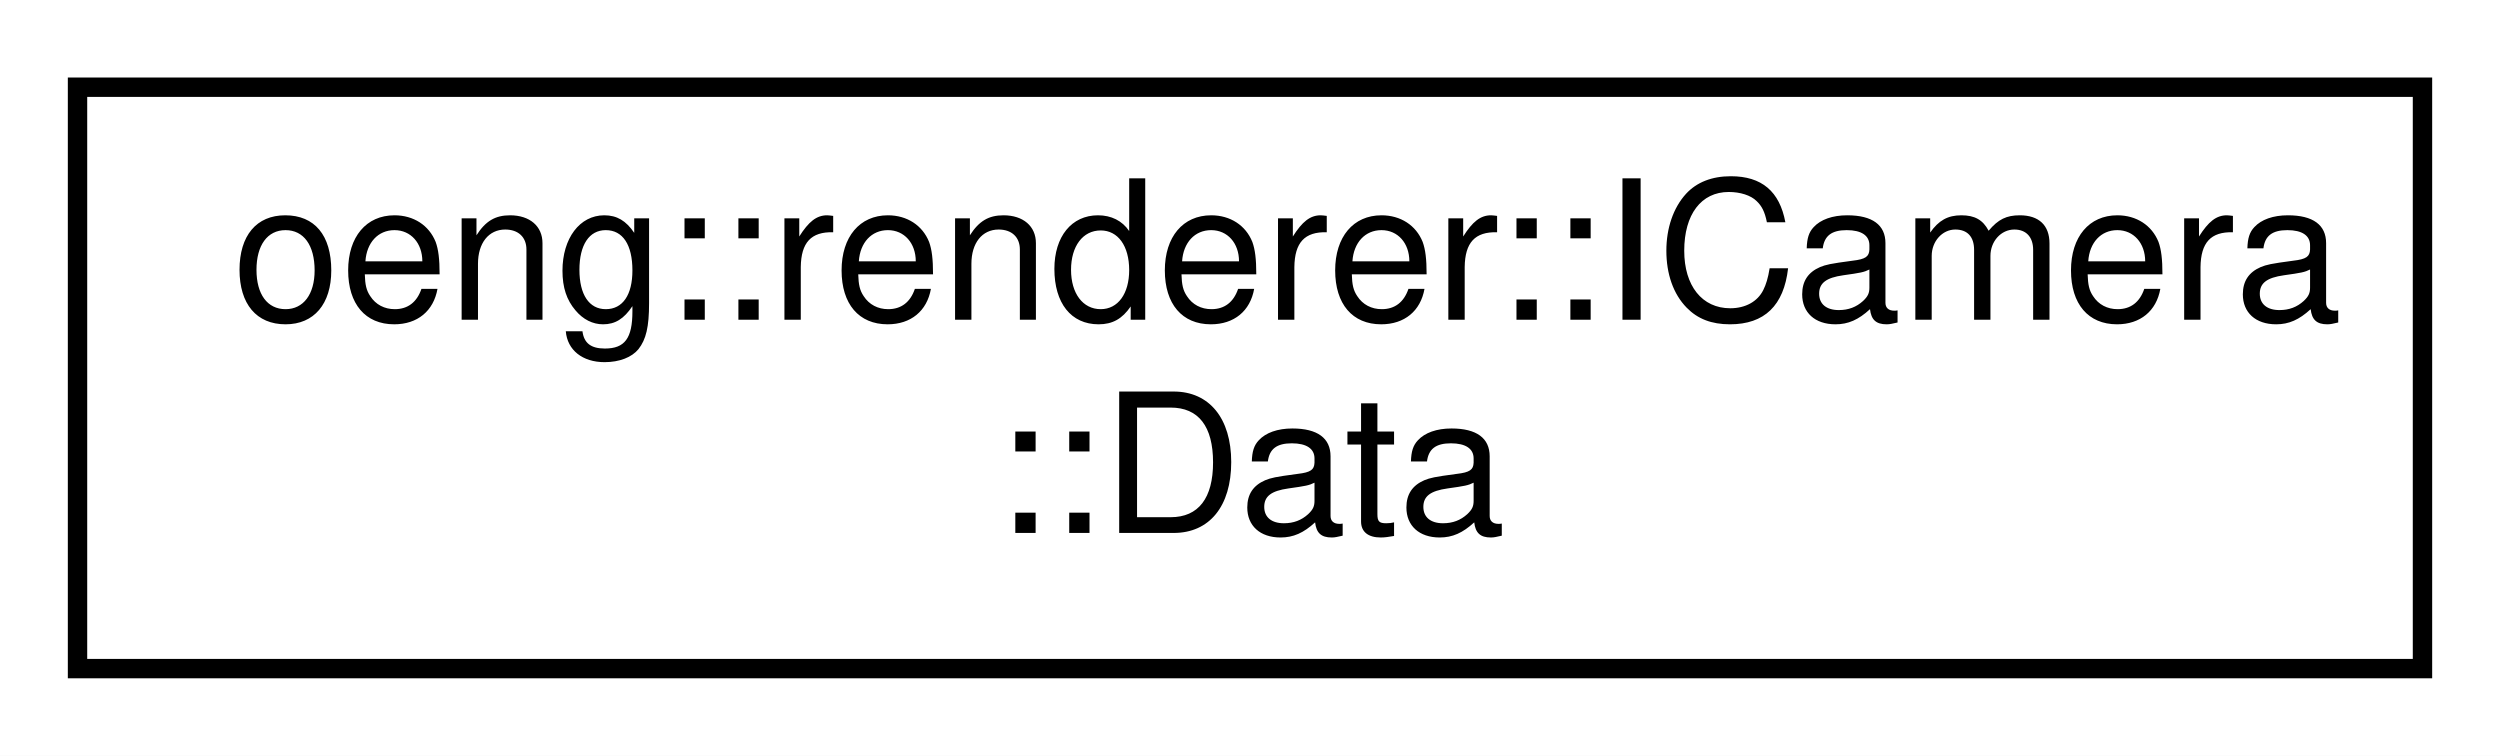
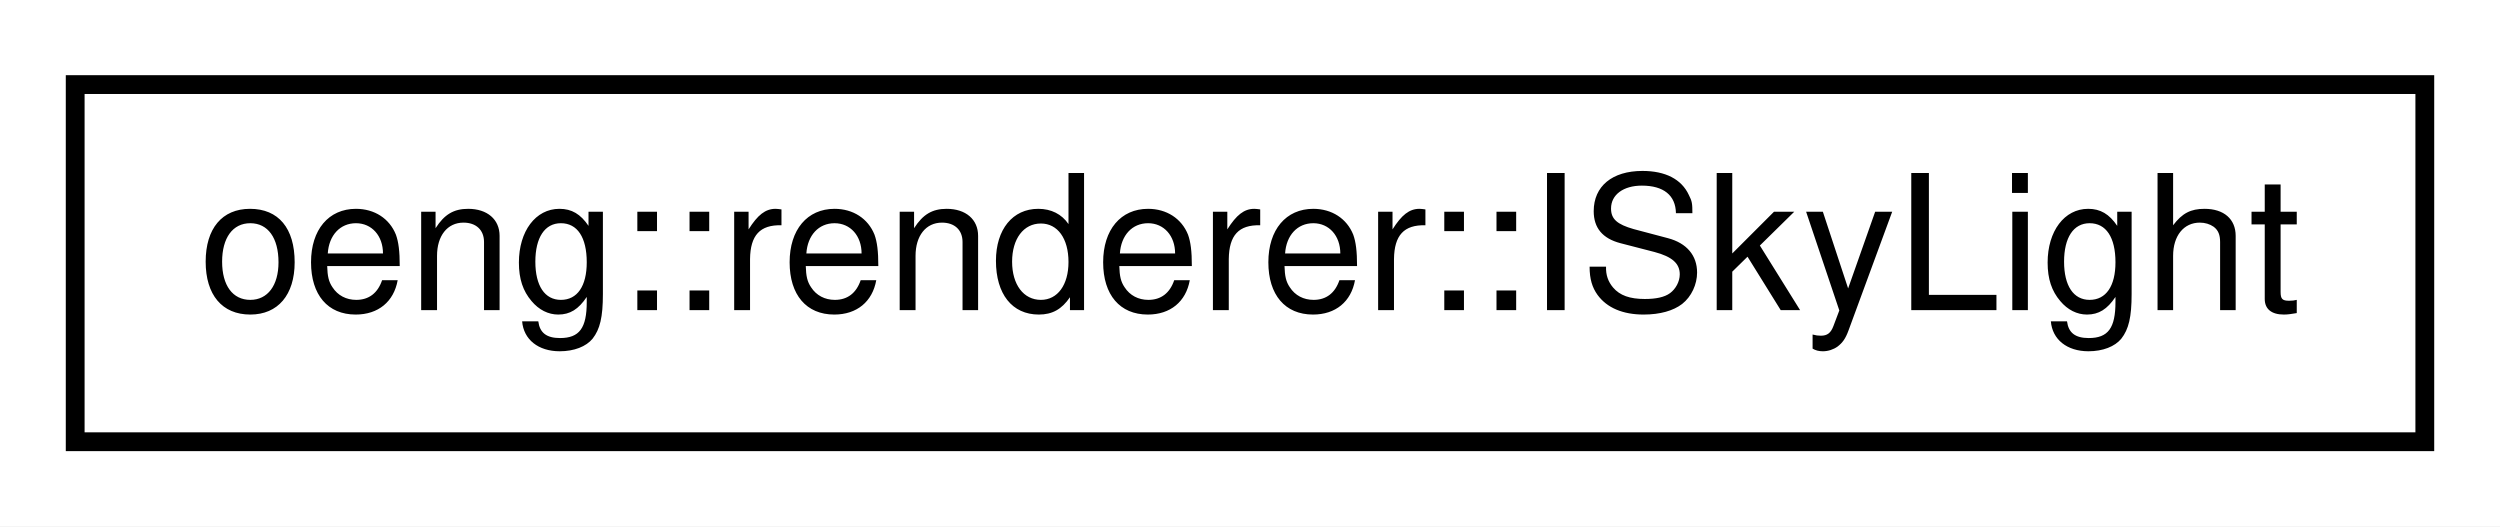
- <svg xmlns="http://www.w3.org/2000/svg" xmlns:xlink="http://www.w3.org/1999/xlink" width="129pt" height="39pt" viewBox="0.00 0.00 129.00 39.00">
-   <g id="graph0" class="graph" transform="scale(1 1) rotate(0) translate(4 35)">
-     <polygon fill="white" stroke="none" points="-4,4 -4,-35 125,-35 125,4 -4,4" />
+ <svg xmlns="http://www.w3.org/2000/svg" xmlns:xlink="http://www.w3.org/1999/xlink" width="133pt" height="28pt" viewBox="0.00 0.00 133.00 28.00">
+   <g id="graph0" class="graph" transform="scale(1 1) rotate(0) translate(4 24)">
+     <polygon fill="white" stroke="none" points="-4,4 -4,-24 129,-24 129,4 -4,4" />
    <g id="node1" class="node">
      <g id="a_node1">
-         <a xlink:href="structoeng_1_1renderer_1_1_i_camera_1_1_data.html" target="_top" xlink:title=" ">
-           <polygon fill="white" stroke="black" points="0,-0.5 0,-30.5 121,-30.5 121,-0.5 0,-0.5" />
-           <text text-anchor="start" x="8" y="-18.5" font-family="Helvetica,sans-Serif" font-size="10.00">oeng::renderer::ICamera</text>
-           <text text-anchor="middle" x="60.5" y="-7.5" font-family="Helvetica,sans-Serif" font-size="10.00">::Data</text>
+         <a xlink:href="classoeng_1_1renderer_1_1_i_sky_light.html" target="_top" xlink:title=" ">
+           <polygon fill="white" stroke="black" points="0,-0.5 0,-19.5 125,-19.5 125,-0.5 0,-0.5" />
+           <text text-anchor="middle" x="62.5" y="-7.5" font-family="Helvetica,sans-Serif" font-size="10.00">oeng::renderer::ISkyLight</text>
        </a>
      </g>
    </g>
  </g>
</svg>
